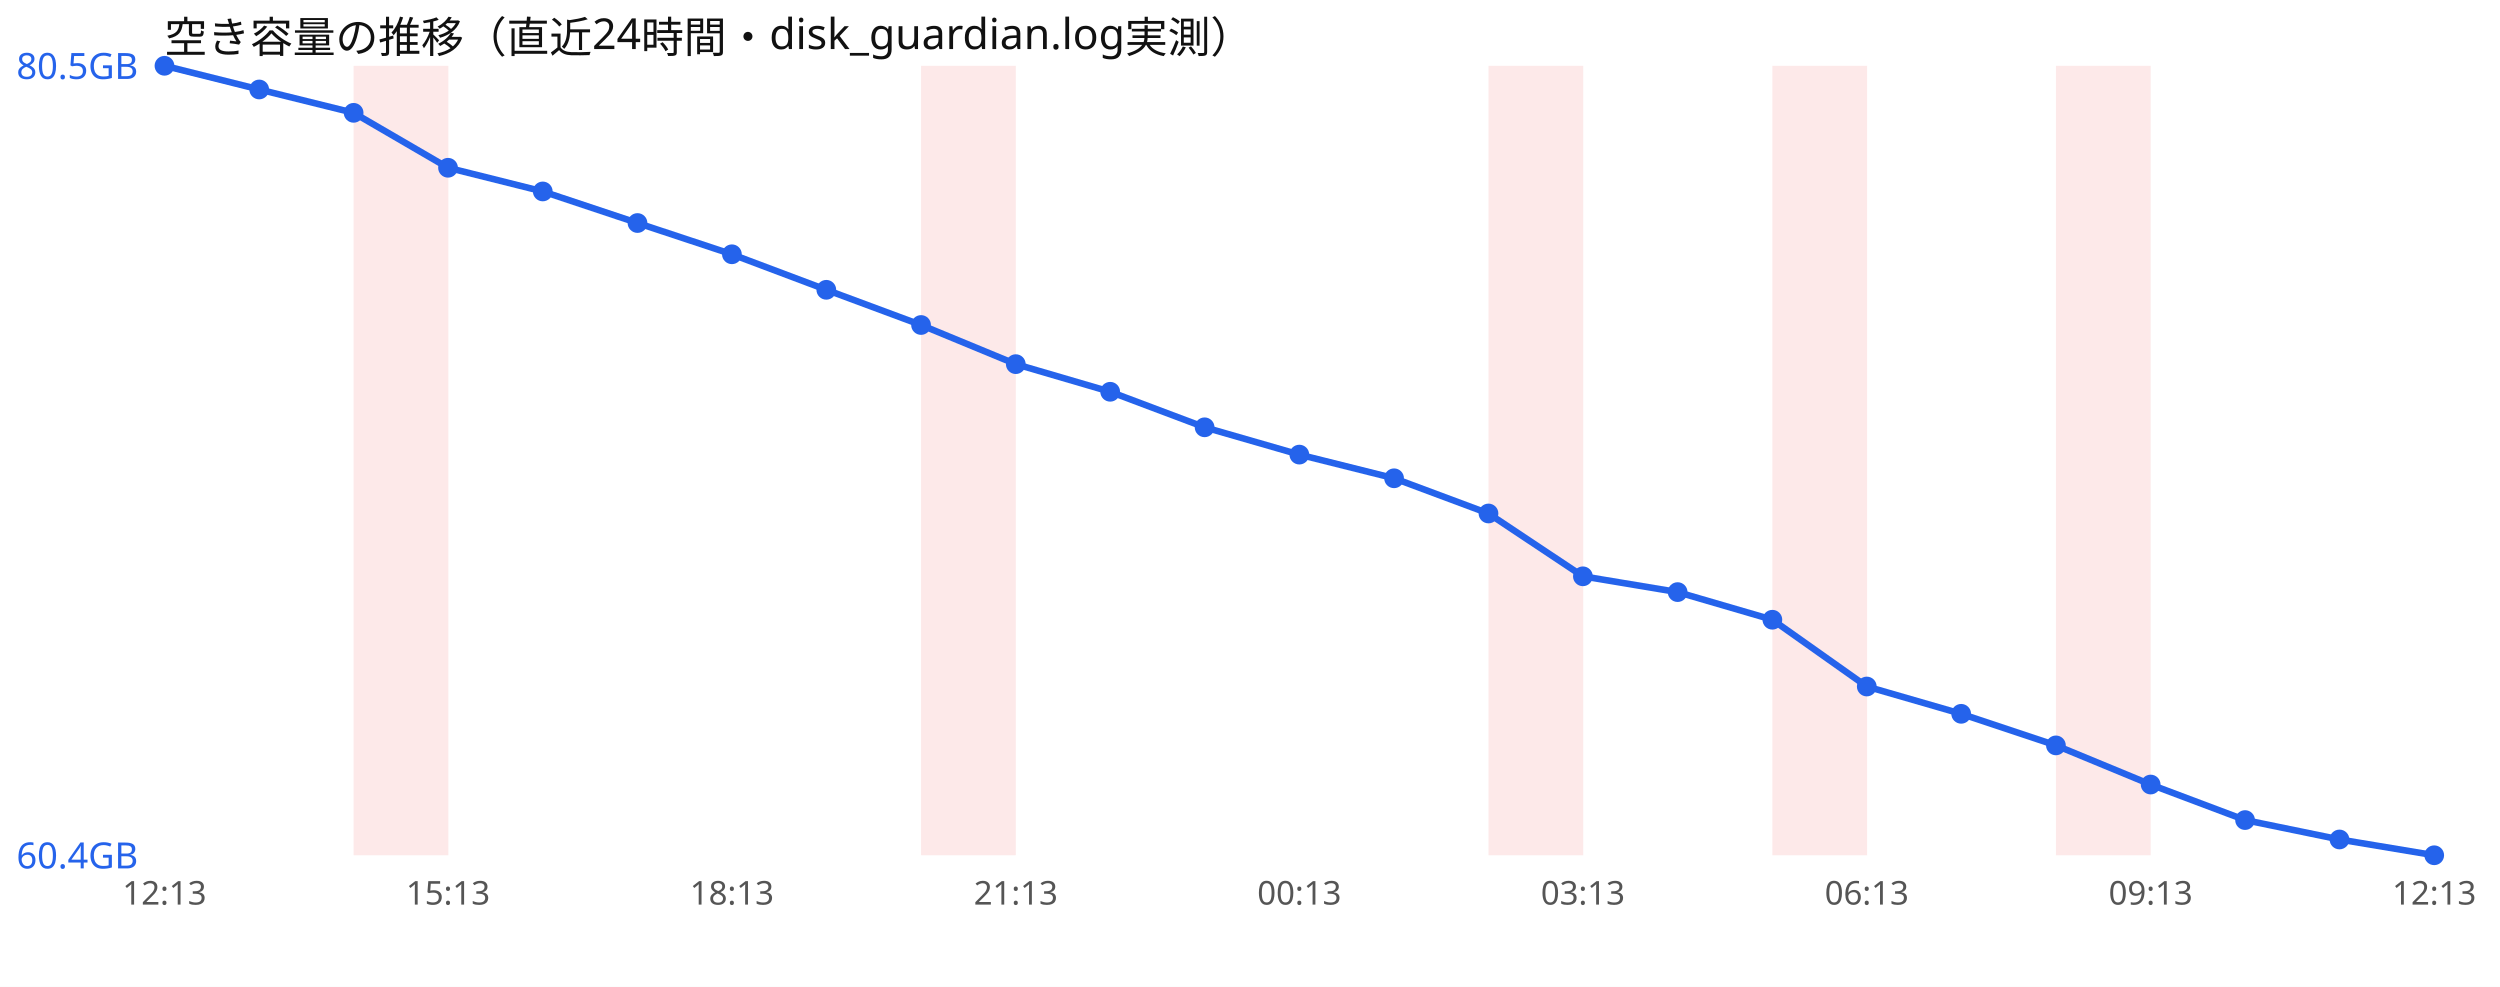
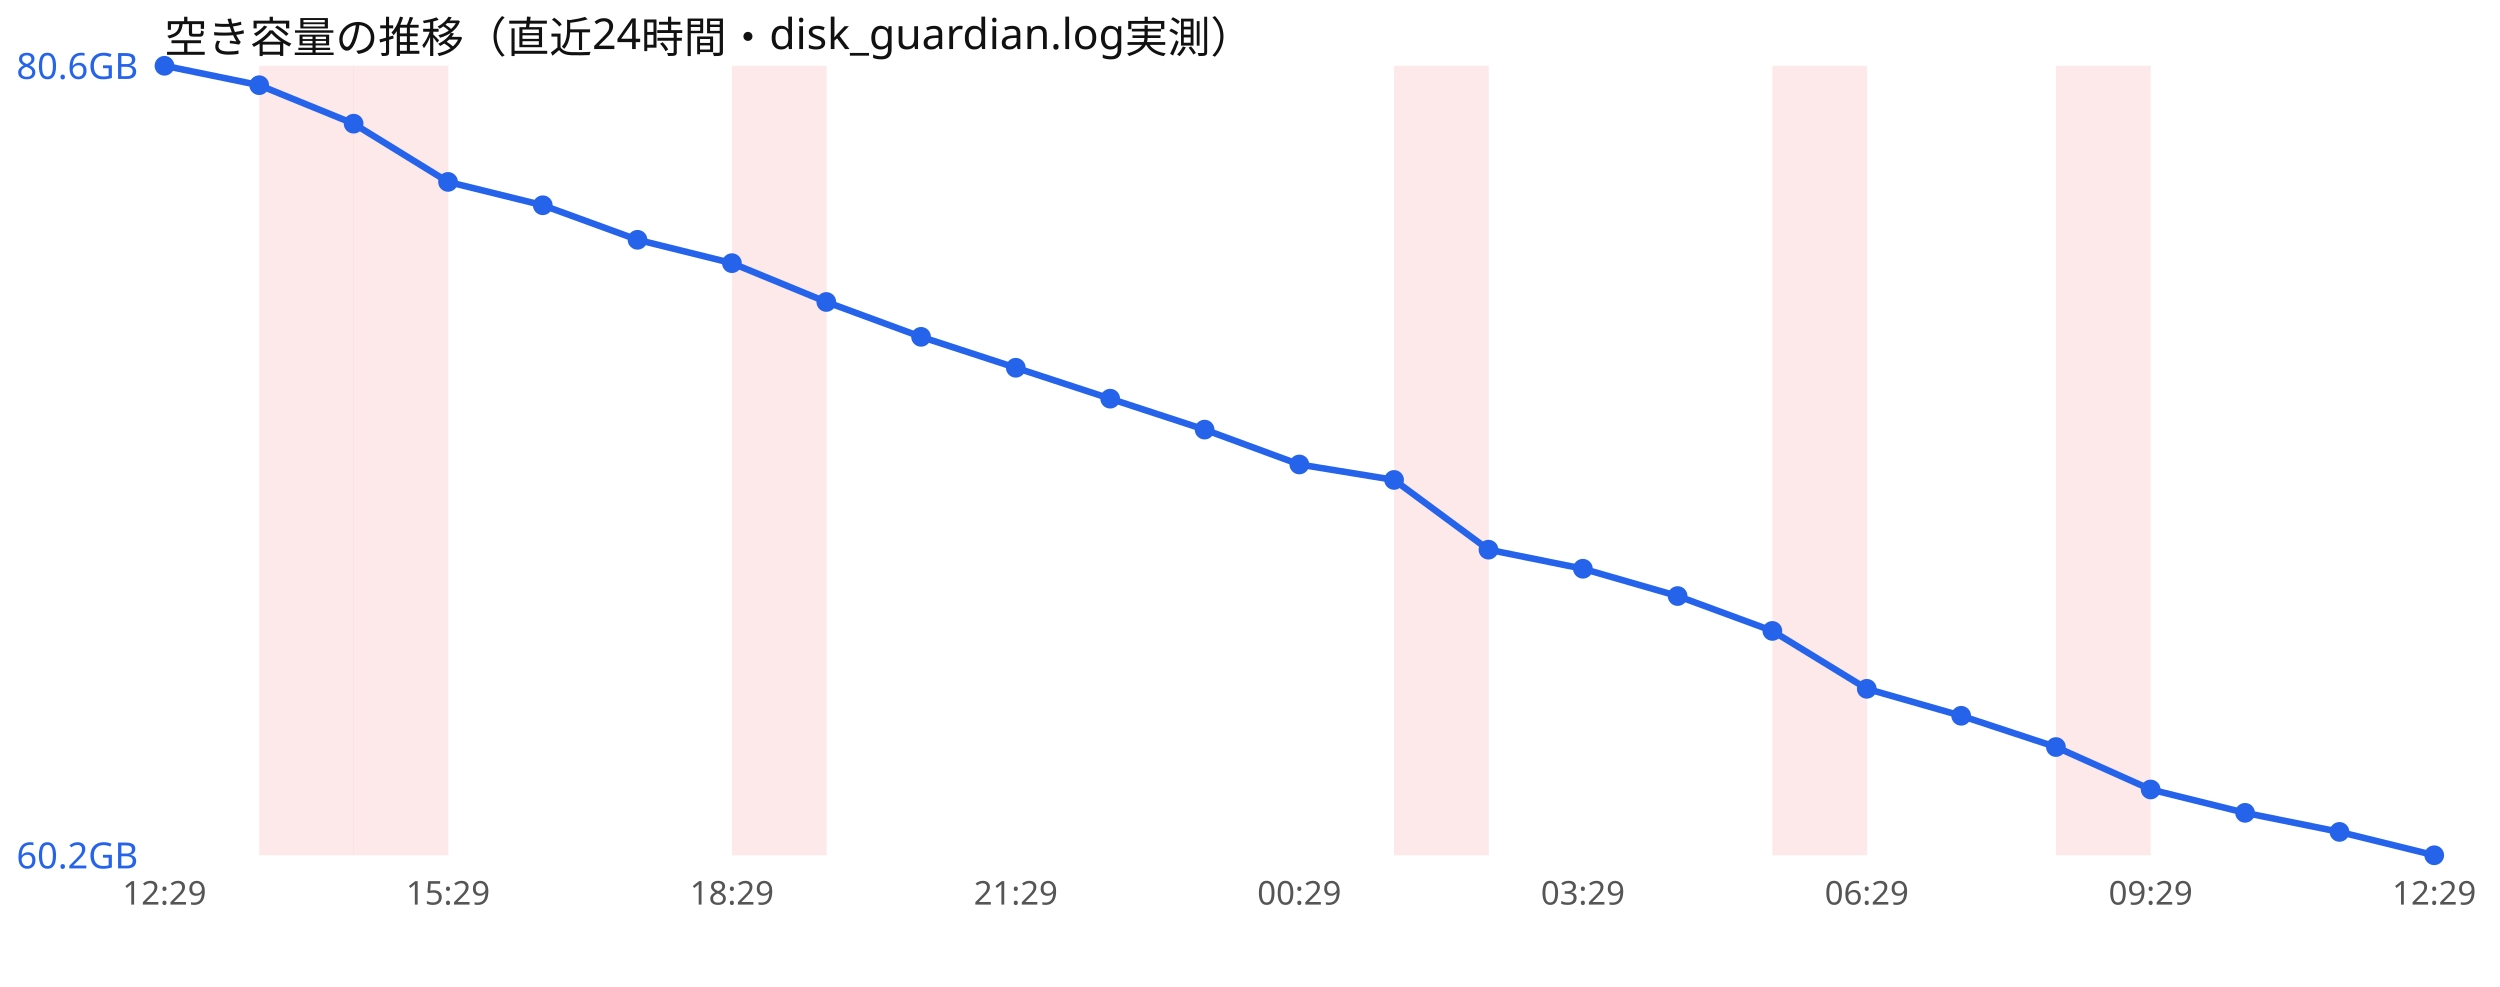
<svg xmlns="http://www.w3.org/2000/svg" width="760" height="300" viewBox="0 0 760 300" font-family="sans-serif">
  <rect width="760" height="300" fill="#ffffff" />
  <text x="50" y="16" font-size="13" fill="#111">空き容量の推移（直近24時間・disk_guardian.log実測）</text>
+   <rect x="78.8" y="20" width="28.8" height="240" fill="#ef4444" opacity="0.12" />
  <rect x="107.5" y="20" width="28.8" height="240" fill="#ef4444" opacity="0.12" />
-   <rect x="280.0" y="20" width="28.8" height="240" fill="#ef4444" opacity="0.12" />
-   <rect x="452.5" y="20" width="28.8" height="240" fill="#ef4444" opacity="0.12" />
+   <rect x="222.5" y="20" width="28.8" height="240" fill="#ef4444" opacity="0.12" />
+   <rect x="423.8" y="20" width="28.8" height="240" fill="#ef4444" opacity="0.12" />
  <rect x="538.8" y="20" width="28.8" height="240" fill="#ef4444" opacity="0.12" />
  <rect x="625.0" y="20" width="28.8" height="240" fill="#ef4444" opacity="0.12" />
-   <polyline points="50.0,20.0 78.8,27.2 107.5,34.3 136.2,51.0 165.0,58.2 193.8,67.8 222.5,77.3 251.2,88.1 280.0,98.8 308.8,110.7 337.5,119.1 366.2,129.9 395.0,138.2 423.8,145.4 452.5,156.1 481.2,175.2 510.0,180.0 538.8,188.4 567.5,208.7 596.2,217.0 625.0,226.6 653.8,238.5 682.5,249.3 711.2,255.2 740.0,260.0" fill="none" stroke="#2563eb" stroke-width="2" />
+   <polyline points="50.0,20.0 78.8,25.9 107.5,37.6 136.2,55.3 165.0,62.4 193.8,72.9 222.5,80.0 251.2,91.8 280.0,102.4 308.8,111.8 337.5,121.2 366.2,130.6 395.0,141.2 423.8,145.9 452.5,167.1 481.2,172.9 510.0,181.2 538.8,191.8 567.5,209.4 596.2,217.6 625.0,227.1 653.8,240.0 682.5,247.1 711.2,252.9 740.0,260.0" fill="none" stroke="#2563eb" stroke-width="2" />
  <circle cx="50.0" cy="20.0" r="3" fill="#2563eb" />
-   <circle cx="78.8" cy="27.2" r="3" fill="#2563eb" />
-   <circle cx="107.5" cy="34.3" r="3" fill="#2563eb" />
-   <circle cx="136.2" cy="51.0" r="3" fill="#2563eb" />
-   <circle cx="165.0" cy="58.2" r="3" fill="#2563eb" />
-   <circle cx="193.8" cy="67.8" r="3" fill="#2563eb" />
-   <circle cx="222.5" cy="77.3" r="3" fill="#2563eb" />
-   <circle cx="251.2" cy="88.1" r="3" fill="#2563eb" />
-   <circle cx="280.0" cy="98.8" r="3" fill="#2563eb" />
-   <circle cx="308.8" cy="110.7" r="3" fill="#2563eb" />
-   <circle cx="337.5" cy="119.1" r="3" fill="#2563eb" />
-   <circle cx="366.2" cy="129.9" r="3" fill="#2563eb" />
-   <circle cx="395.0" cy="138.2" r="3" fill="#2563eb" />
-   <circle cx="423.8" cy="145.4" r="3" fill="#2563eb" />
-   <circle cx="452.5" cy="156.1" r="3" fill="#2563eb" />
-   <circle cx="481.2" cy="175.2" r="3" fill="#2563eb" />
-   <circle cx="510.0" cy="180.0" r="3" fill="#2563eb" />
-   <circle cx="538.8" cy="188.4" r="3" fill="#2563eb" />
-   <circle cx="567.5" cy="208.7" r="3" fill="#2563eb" />
-   <circle cx="596.2" cy="217.0" r="3" fill="#2563eb" />
-   <circle cx="625.0" cy="226.6" r="3" fill="#2563eb" />
-   <circle cx="653.8" cy="238.5" r="3" fill="#2563eb" />
-   <circle cx="682.5" cy="249.3" r="3" fill="#2563eb" />
-   <circle cx="711.2" cy="255.2" r="3" fill="#2563eb" />
+   <circle cx="78.8" cy="25.9" r="3" fill="#2563eb" />
+   <circle cx="107.5" cy="37.6" r="3" fill="#2563eb" />
+   <circle cx="136.2" cy="55.3" r="3" fill="#2563eb" />
+   <circle cx="165.0" cy="62.4" r="3" fill="#2563eb" />
+   <circle cx="193.8" cy="72.9" r="3" fill="#2563eb" />
+   <circle cx="222.5" cy="80.0" r="3" fill="#2563eb" />
+   <circle cx="251.2" cy="91.8" r="3" fill="#2563eb" />
+   <circle cx="280.0" cy="102.4" r="3" fill="#2563eb" />
+   <circle cx="308.8" cy="111.8" r="3" fill="#2563eb" />
+   <circle cx="337.5" cy="121.2" r="3" fill="#2563eb" />
+   <circle cx="366.2" cy="130.6" r="3" fill="#2563eb" />
+   <circle cx="395.0" cy="141.2" r="3" fill="#2563eb" />
+   <circle cx="423.8" cy="145.9" r="3" fill="#2563eb" />
+   <circle cx="452.5" cy="167.1" r="3" fill="#2563eb" />
+   <circle cx="481.2" cy="172.9" r="3" fill="#2563eb" />
+   <circle cx="510.0" cy="181.2" r="3" fill="#2563eb" />
+   <circle cx="538.8" cy="191.8" r="3" fill="#2563eb" />
+   <circle cx="567.5" cy="209.4" r="3" fill="#2563eb" />
+   <circle cx="596.2" cy="217.6" r="3" fill="#2563eb" />
+   <circle cx="625.0" cy="227.1" r="3" fill="#2563eb" />
+   <circle cx="653.8" cy="240.0" r="3" fill="#2563eb" />
+   <circle cx="682.5" cy="247.1" r="3" fill="#2563eb" />
+   <circle cx="711.2" cy="252.9" r="3" fill="#2563eb" />
  <circle cx="740.0" cy="260.0" r="3" fill="#2563eb" />
-   <text x="5" y="24.0" font-size="11" fill="#2563eb">80.5GB</text>
-   <text x="5" y="264.0" font-size="11" fill="#2563eb">60.4GB</text>
-   <text x="50.0" y="275" font-size="10" fill="#555" text-anchor="middle">12:13</text>
-   <text x="136.2" y="275" font-size="10" fill="#555" text-anchor="middle">15:13</text>
-   <text x="222.5" y="275" font-size="10" fill="#555" text-anchor="middle">18:13</text>
-   <text x="308.8" y="275" font-size="10" fill="#555" text-anchor="middle">21:13</text>
-   <text x="395.0" y="275" font-size="10" fill="#555" text-anchor="middle">00:13</text>
-   <text x="481.2" y="275" font-size="10" fill="#555" text-anchor="middle">03:13</text>
-   <text x="567.5" y="275" font-size="10" fill="#555" text-anchor="middle">06:13</text>
-   <text x="653.8" y="275" font-size="10" fill="#555" text-anchor="middle">09:13</text>
-   <text x="740.0" y="275" font-size="10" fill="#555" text-anchor="middle">12:13</text>
+   <text x="5" y="24.0" font-size="11" fill="#2563eb">80.6GB</text>
+   <text x="5" y="264.0" font-size="11" fill="#2563eb">60.2GB</text>
+   <text x="50.0" y="275" font-size="10" fill="#555" text-anchor="middle">12:29</text>
+   <text x="136.2" y="275" font-size="10" fill="#555" text-anchor="middle">15:29</text>
+   <text x="222.5" y="275" font-size="10" fill="#555" text-anchor="middle">18:29</text>
+   <text x="308.8" y="275" font-size="10" fill="#555" text-anchor="middle">21:29</text>
+   <text x="395.0" y="275" font-size="10" fill="#555" text-anchor="middle">00:29</text>
+   <text x="481.2" y="275" font-size="10" fill="#555" text-anchor="middle">03:29</text>
+   <text x="567.5" y="275" font-size="10" fill="#555" text-anchor="middle">06:29</text>
+   <text x="653.8" y="275" font-size="10" fill="#555" text-anchor="middle">09:29</text>
+   <text x="740.0" y="275" font-size="10" fill="#555" text-anchor="middle">12:29</text>
</svg>
